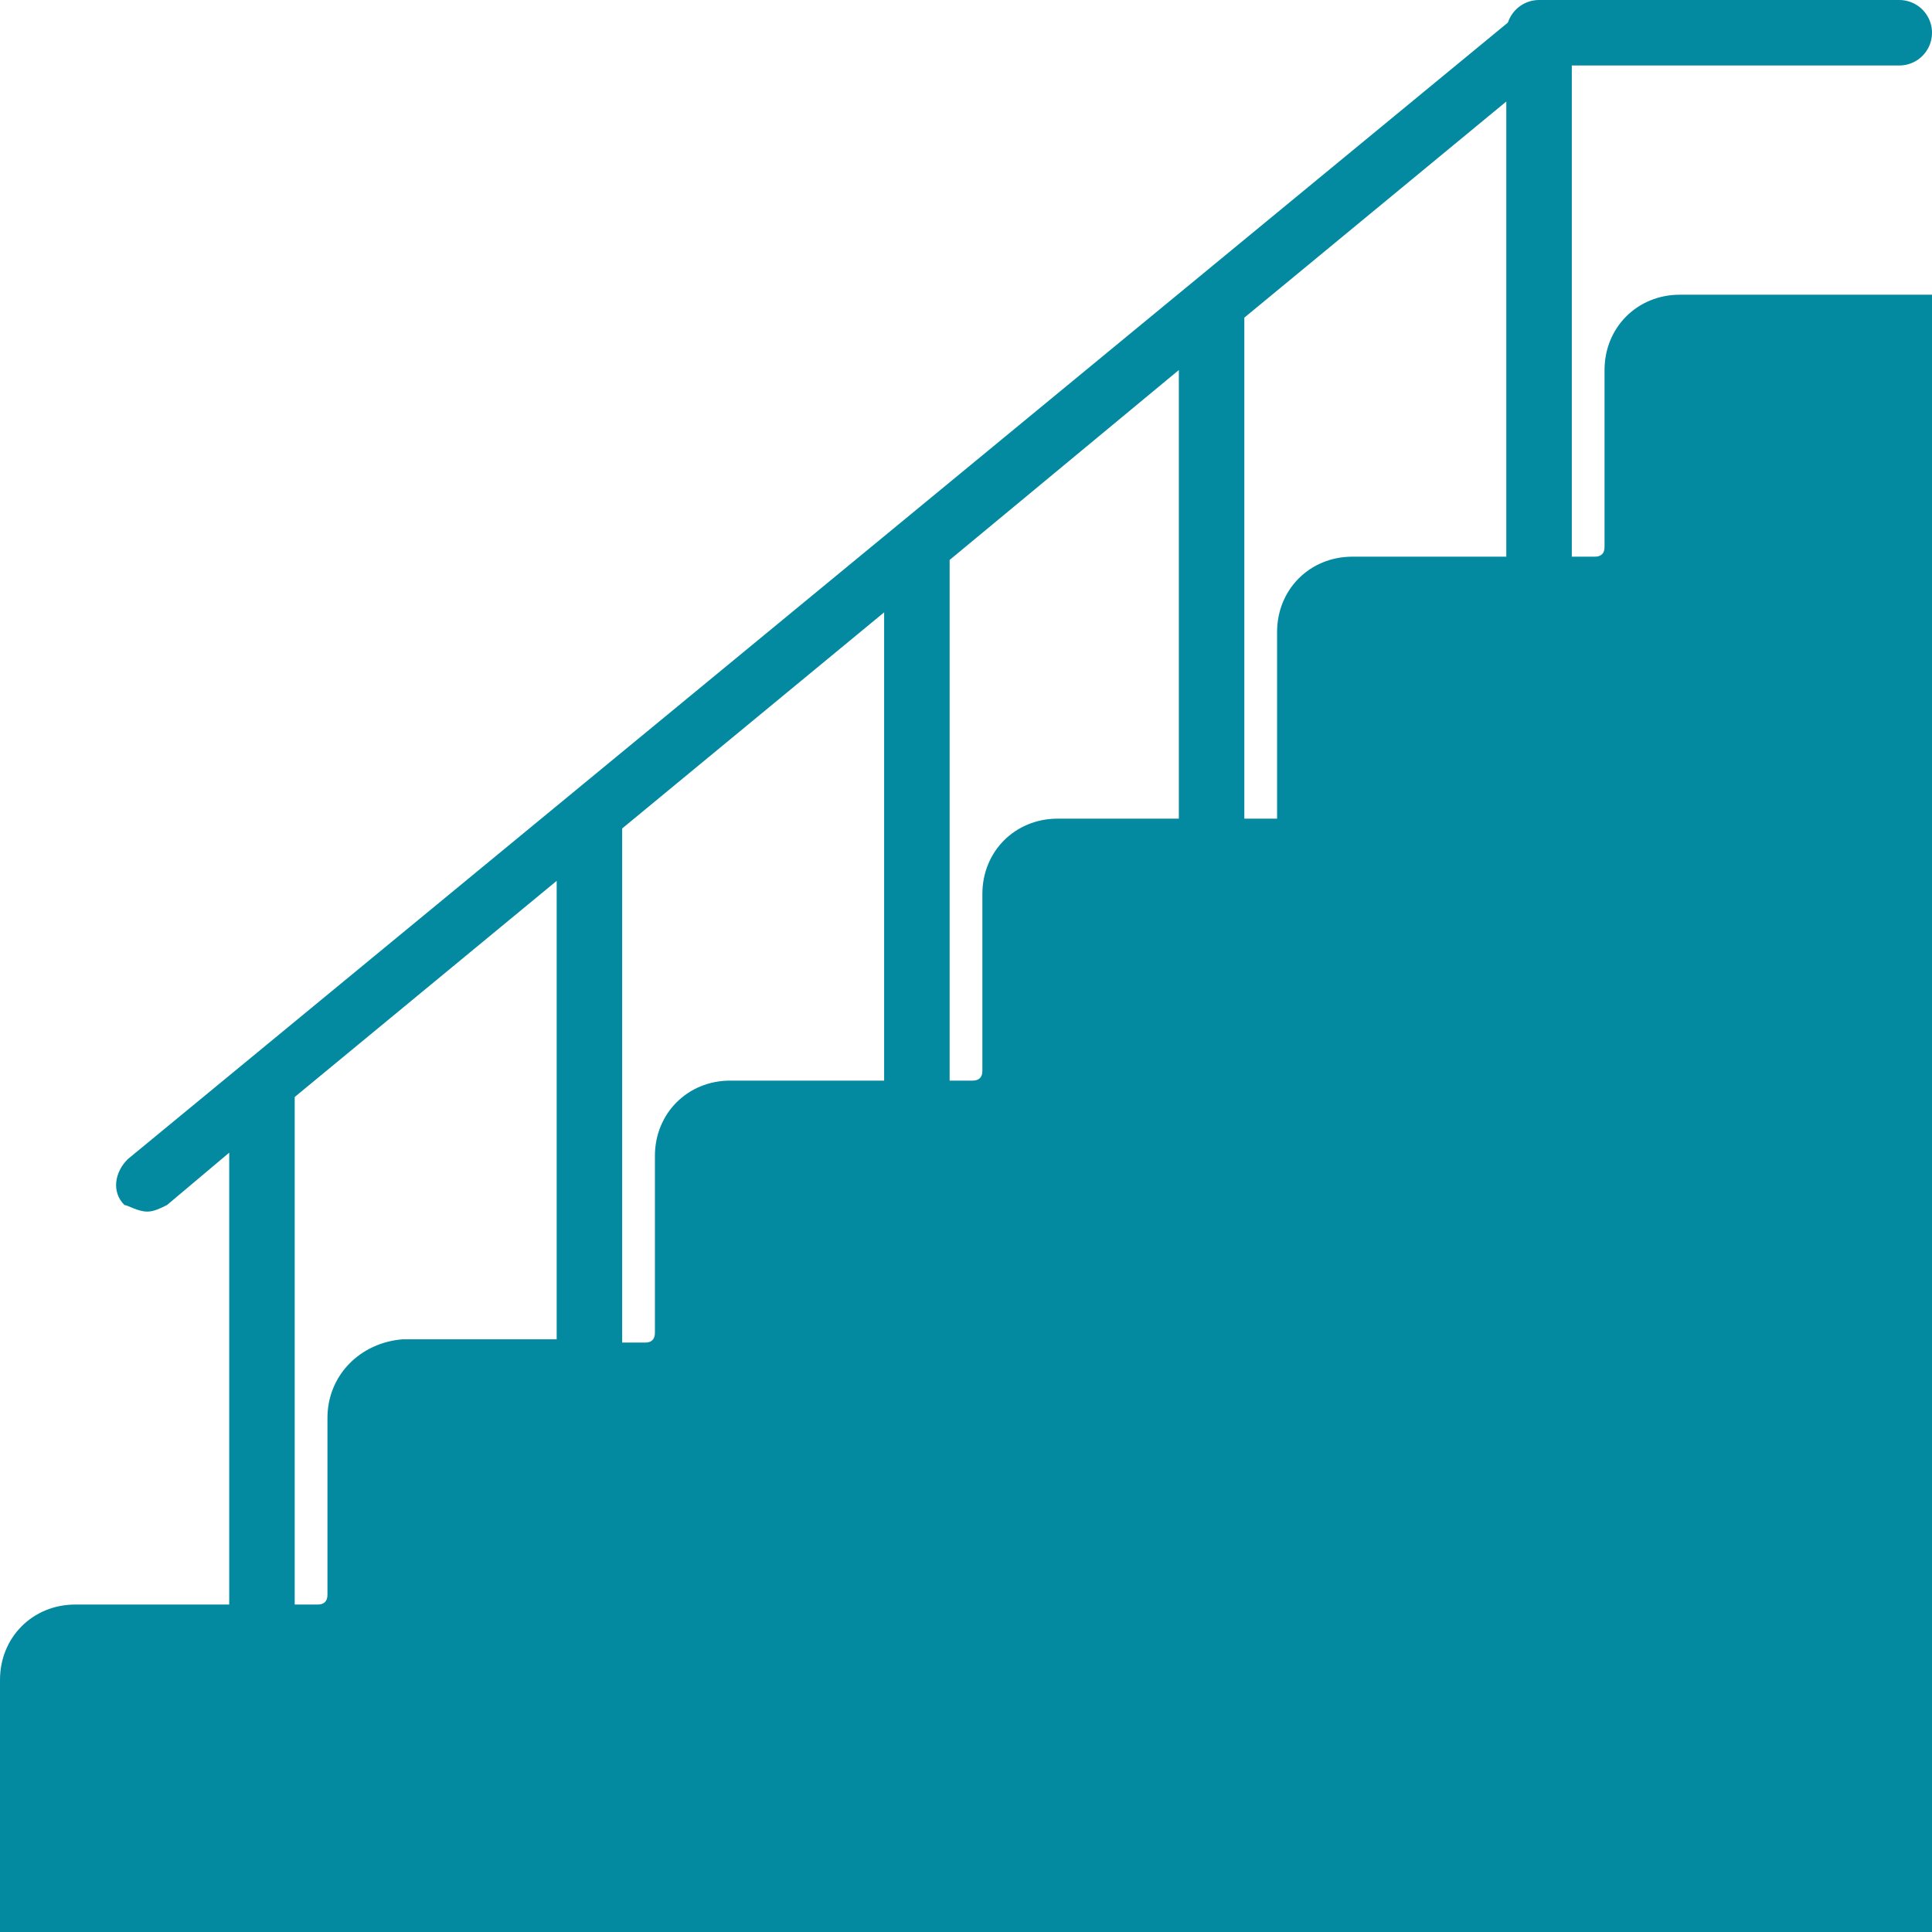
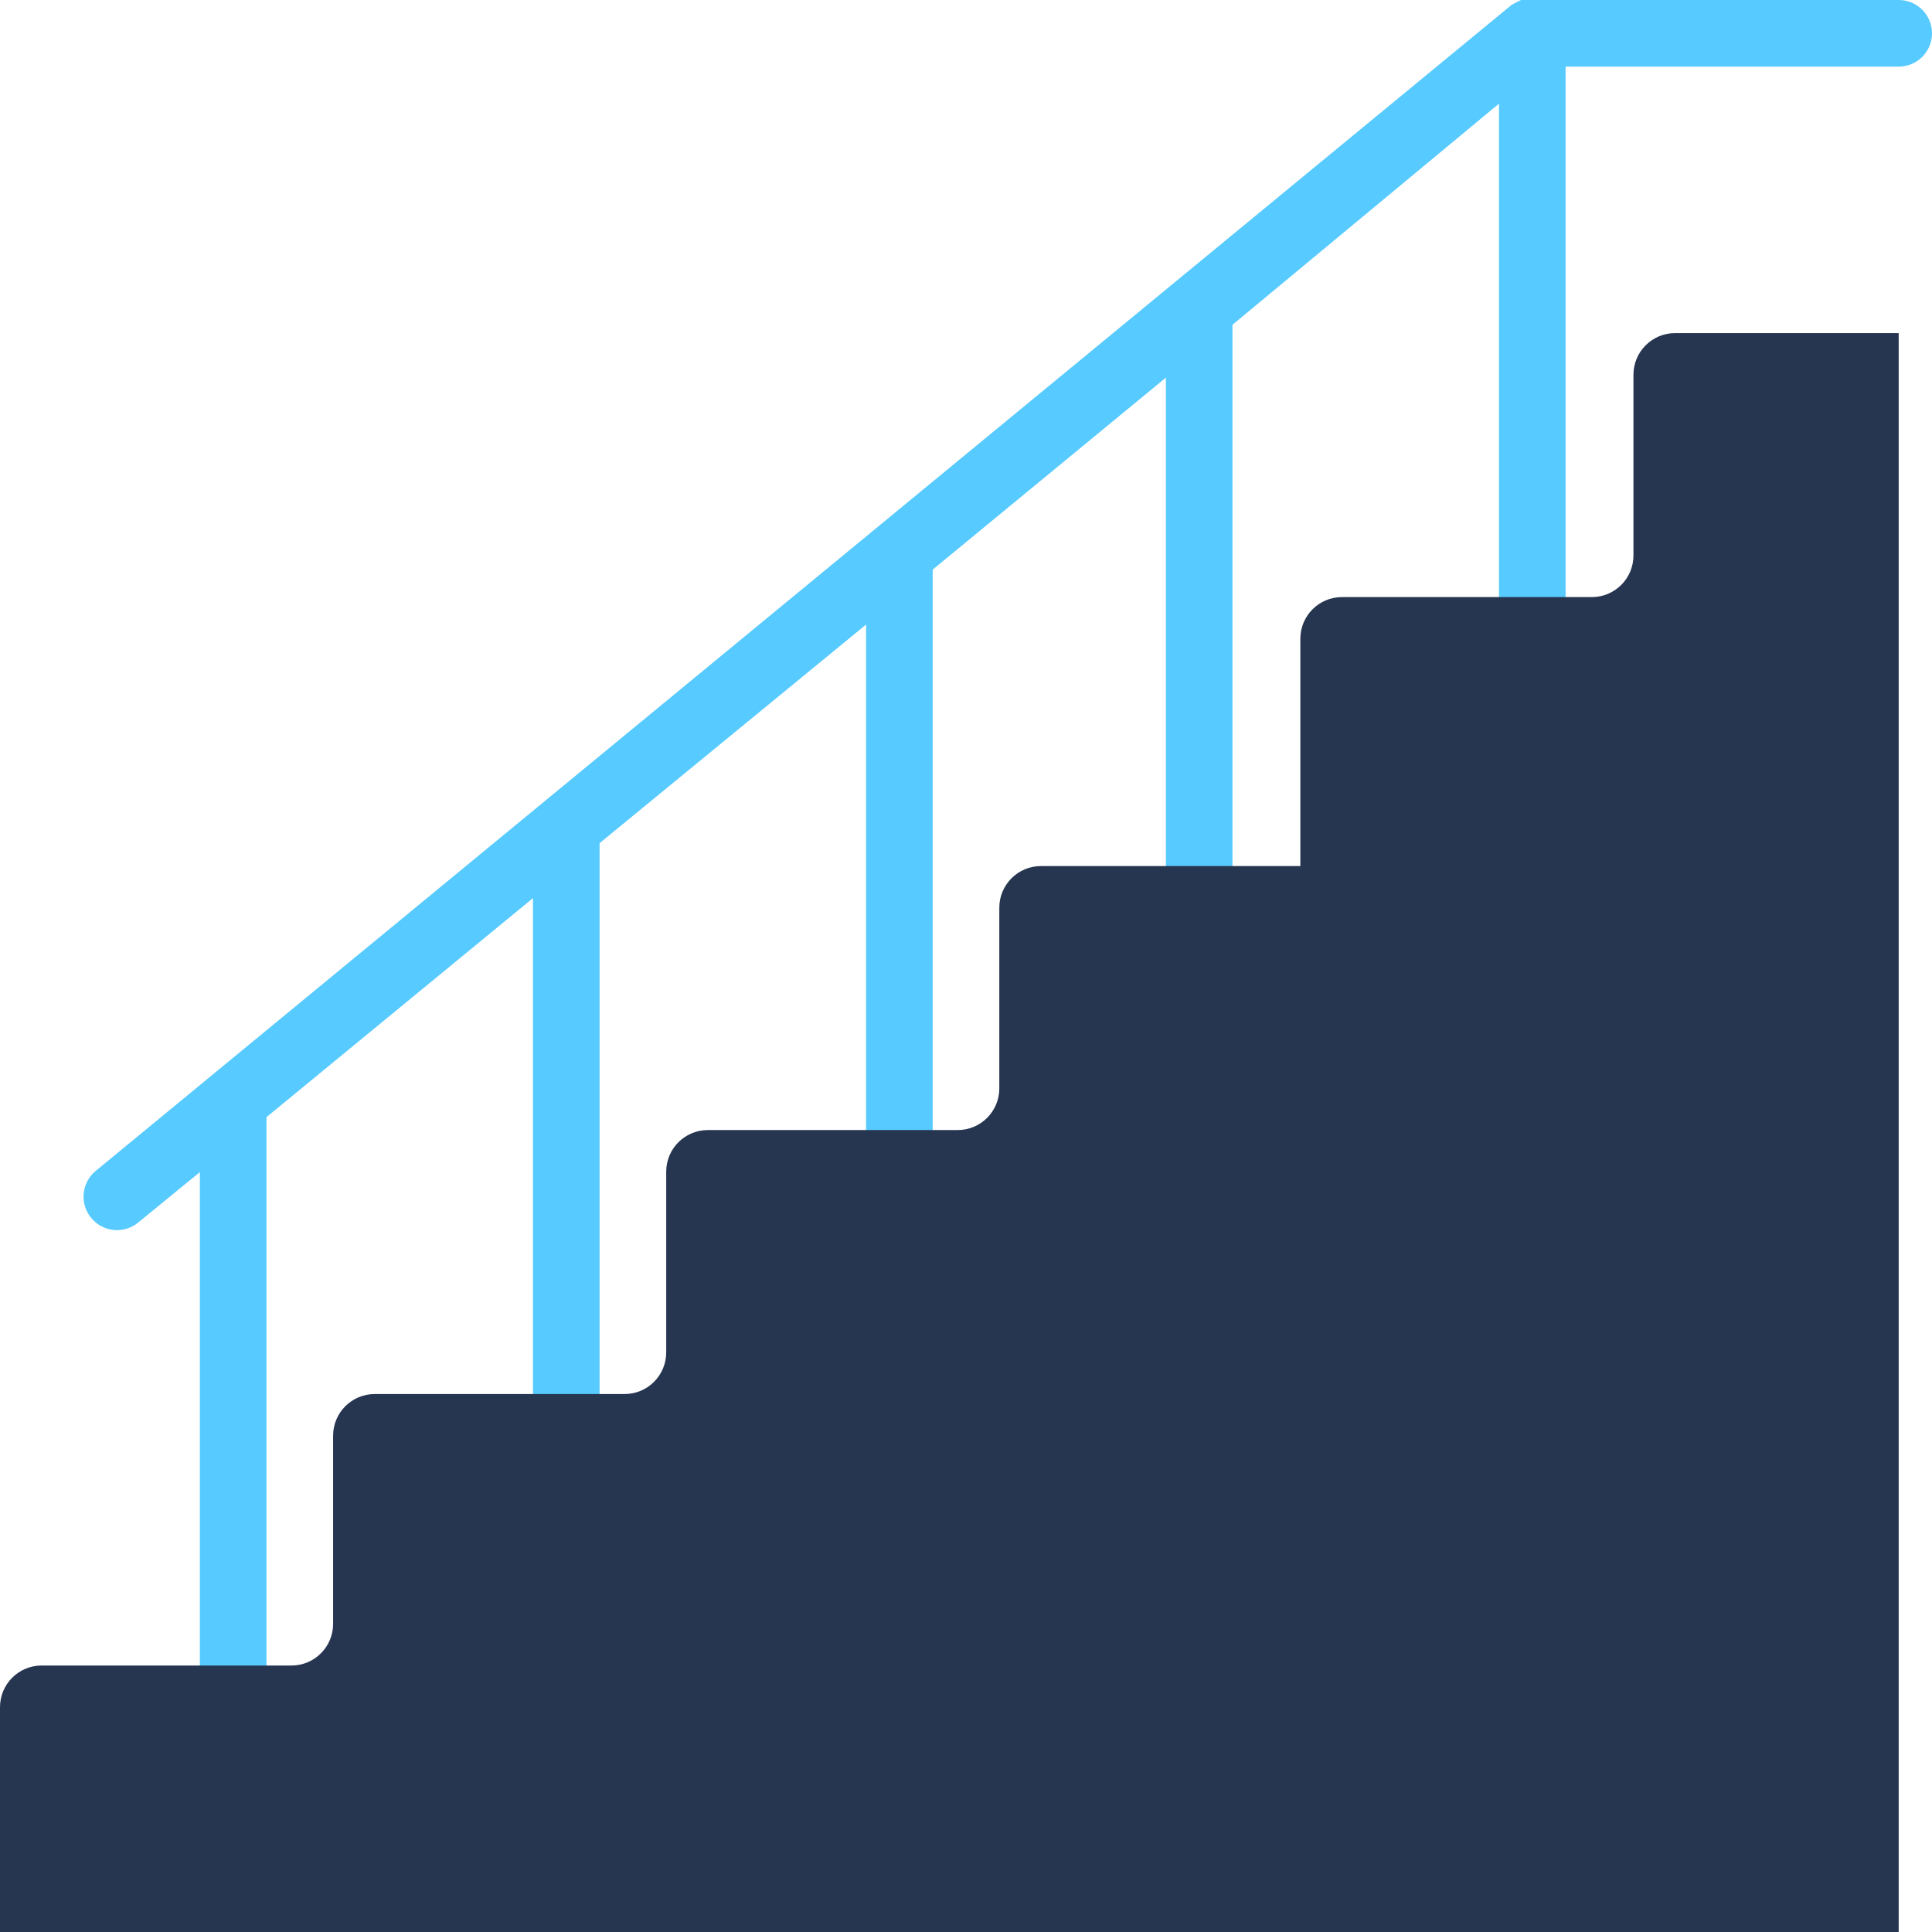
- <svg xmlns="http://www.w3.org/2000/svg" version="1.1" id="Capa_1" x="0px" y="0px" viewBox="0 0 59 59" style="enable-background:new 0 0 59 59;" xml:space="preserve">
-   <style type="text/css">
- 	.st0{fill:none;stroke:#038AA1;stroke-width:2;stroke-linecap:round;stroke-miterlimit:10;}
- 	.st1{fill:#038AA1;}
- </style>
-   <line class="st0" x1="47" y1="1" x2="58" y2="1" />
-   <path class="st1" d="M51.3,9C50,9,49,10,49,11.3v5.4c0,0.2-0.1,0.3-0.3,0.3H48V1c0,0,0-0.1,0-0.1c0-0.1,0-0.1,0-0.2  c0-0.1-0.1-0.1-0.1-0.2c0,0,0-0.1-0.1-0.1c0,0,0,0,0,0c0-0.1-0.1-0.1-0.2-0.1c-0.1,0-0.1-0.1-0.2-0.1c-0.1,0-0.1,0-0.2,0  c-0.1,0-0.1,0-0.2,0c0,0,0,0,0,0c0,0-0.1,0-0.1,0c-0.1,0-0.1,0-0.2,0c-0.1,0-0.1,0.1-0.2,0.1c0,0-0.1,0-0.1,0.1l-42.5,35  c-0.4,0.4-0.5,1-0.1,1.4C3.9,36.8,4.2,37,4.5,37c0.2,0,0.4-0.1,0.6-0.2L7,35.2V49H2.3C1,49,0,50,0,51.3V59h59V9H51.3z M41.3,17  C40,17,39,18,39,19.3V25h-1V9.7l8-6.6V17H41.3z M32.3,25C31,25,30,26,30,27.3v5.4c0,0.2-0.1,0.3-0.3,0.3H29V17.1l7-5.8V25H32.3z   M22.3,33C21,33,20,34,20,35.3v5.4c0,0.2-0.1,0.3-0.3,0.3H19V25.3l8-6.6V33H22.3z M9,33.5l8-6.6v14h-4.7C11,41,10,42,10,43.3v5.4  c0,0.2-0.1,0.3-0.3,0.3H9V33.5z" />
+ <svg xmlns="http://www.w3.org/2000/svg" viewBox="0 0 46.4 46.4">
+   <defs>
+     <style>.cls-1{fill:#57cbff;}.cls-2{fill:#263650;}</style>
+   </defs>
+   <g id="Layer_2" data-name="Layer 2">
+     <g id="Isolation_Mode" data-name="Isolation Mode">
+       <path class="cls-1" d="M45.6,0H36.8l-.1,0-.17,0-.14.07-.09.05-34,28a.8.8,0,0,0-.11,1.13.8.8,0,0,0,1.13.11L4.8,28.15V40a.8.8,0,1,0,1.6,0V26.83l6.4-5.26v12a.8.8,0,0,0,1.6,0V20.25L20.8,15V27.2a.8.8,0,1,0,1.6,0V13.68L28,9.07V20.8a.8.8,0,0,0,1.6,0v-13L36,2.49V14.4a.8.8,0,1,0,1.6,0V1.6h8a.8.8,0,0,0,0-1.6Zm0,0" />
+       <path class="cls-2" d="M45.6,8H40.23a1,1,0,0,0-1,1v4.34a1,1,0,0,1-1,1H32.23a1,1,0,0,0-1,1V20.8H25a1,1,0,0,0-1,1v4.34a1,1,0,0,1-1,1H17a1,1,0,0,0-1,1v4.34a1,1,0,0,1-1,1H9a1,1,0,0,0-1,1V39a1,1,0,0,1-1,1H1a1,1,0,0,0-1,1V46.4H45.6Zm0,0" />
+     </g>
+   </g>
</svg>
